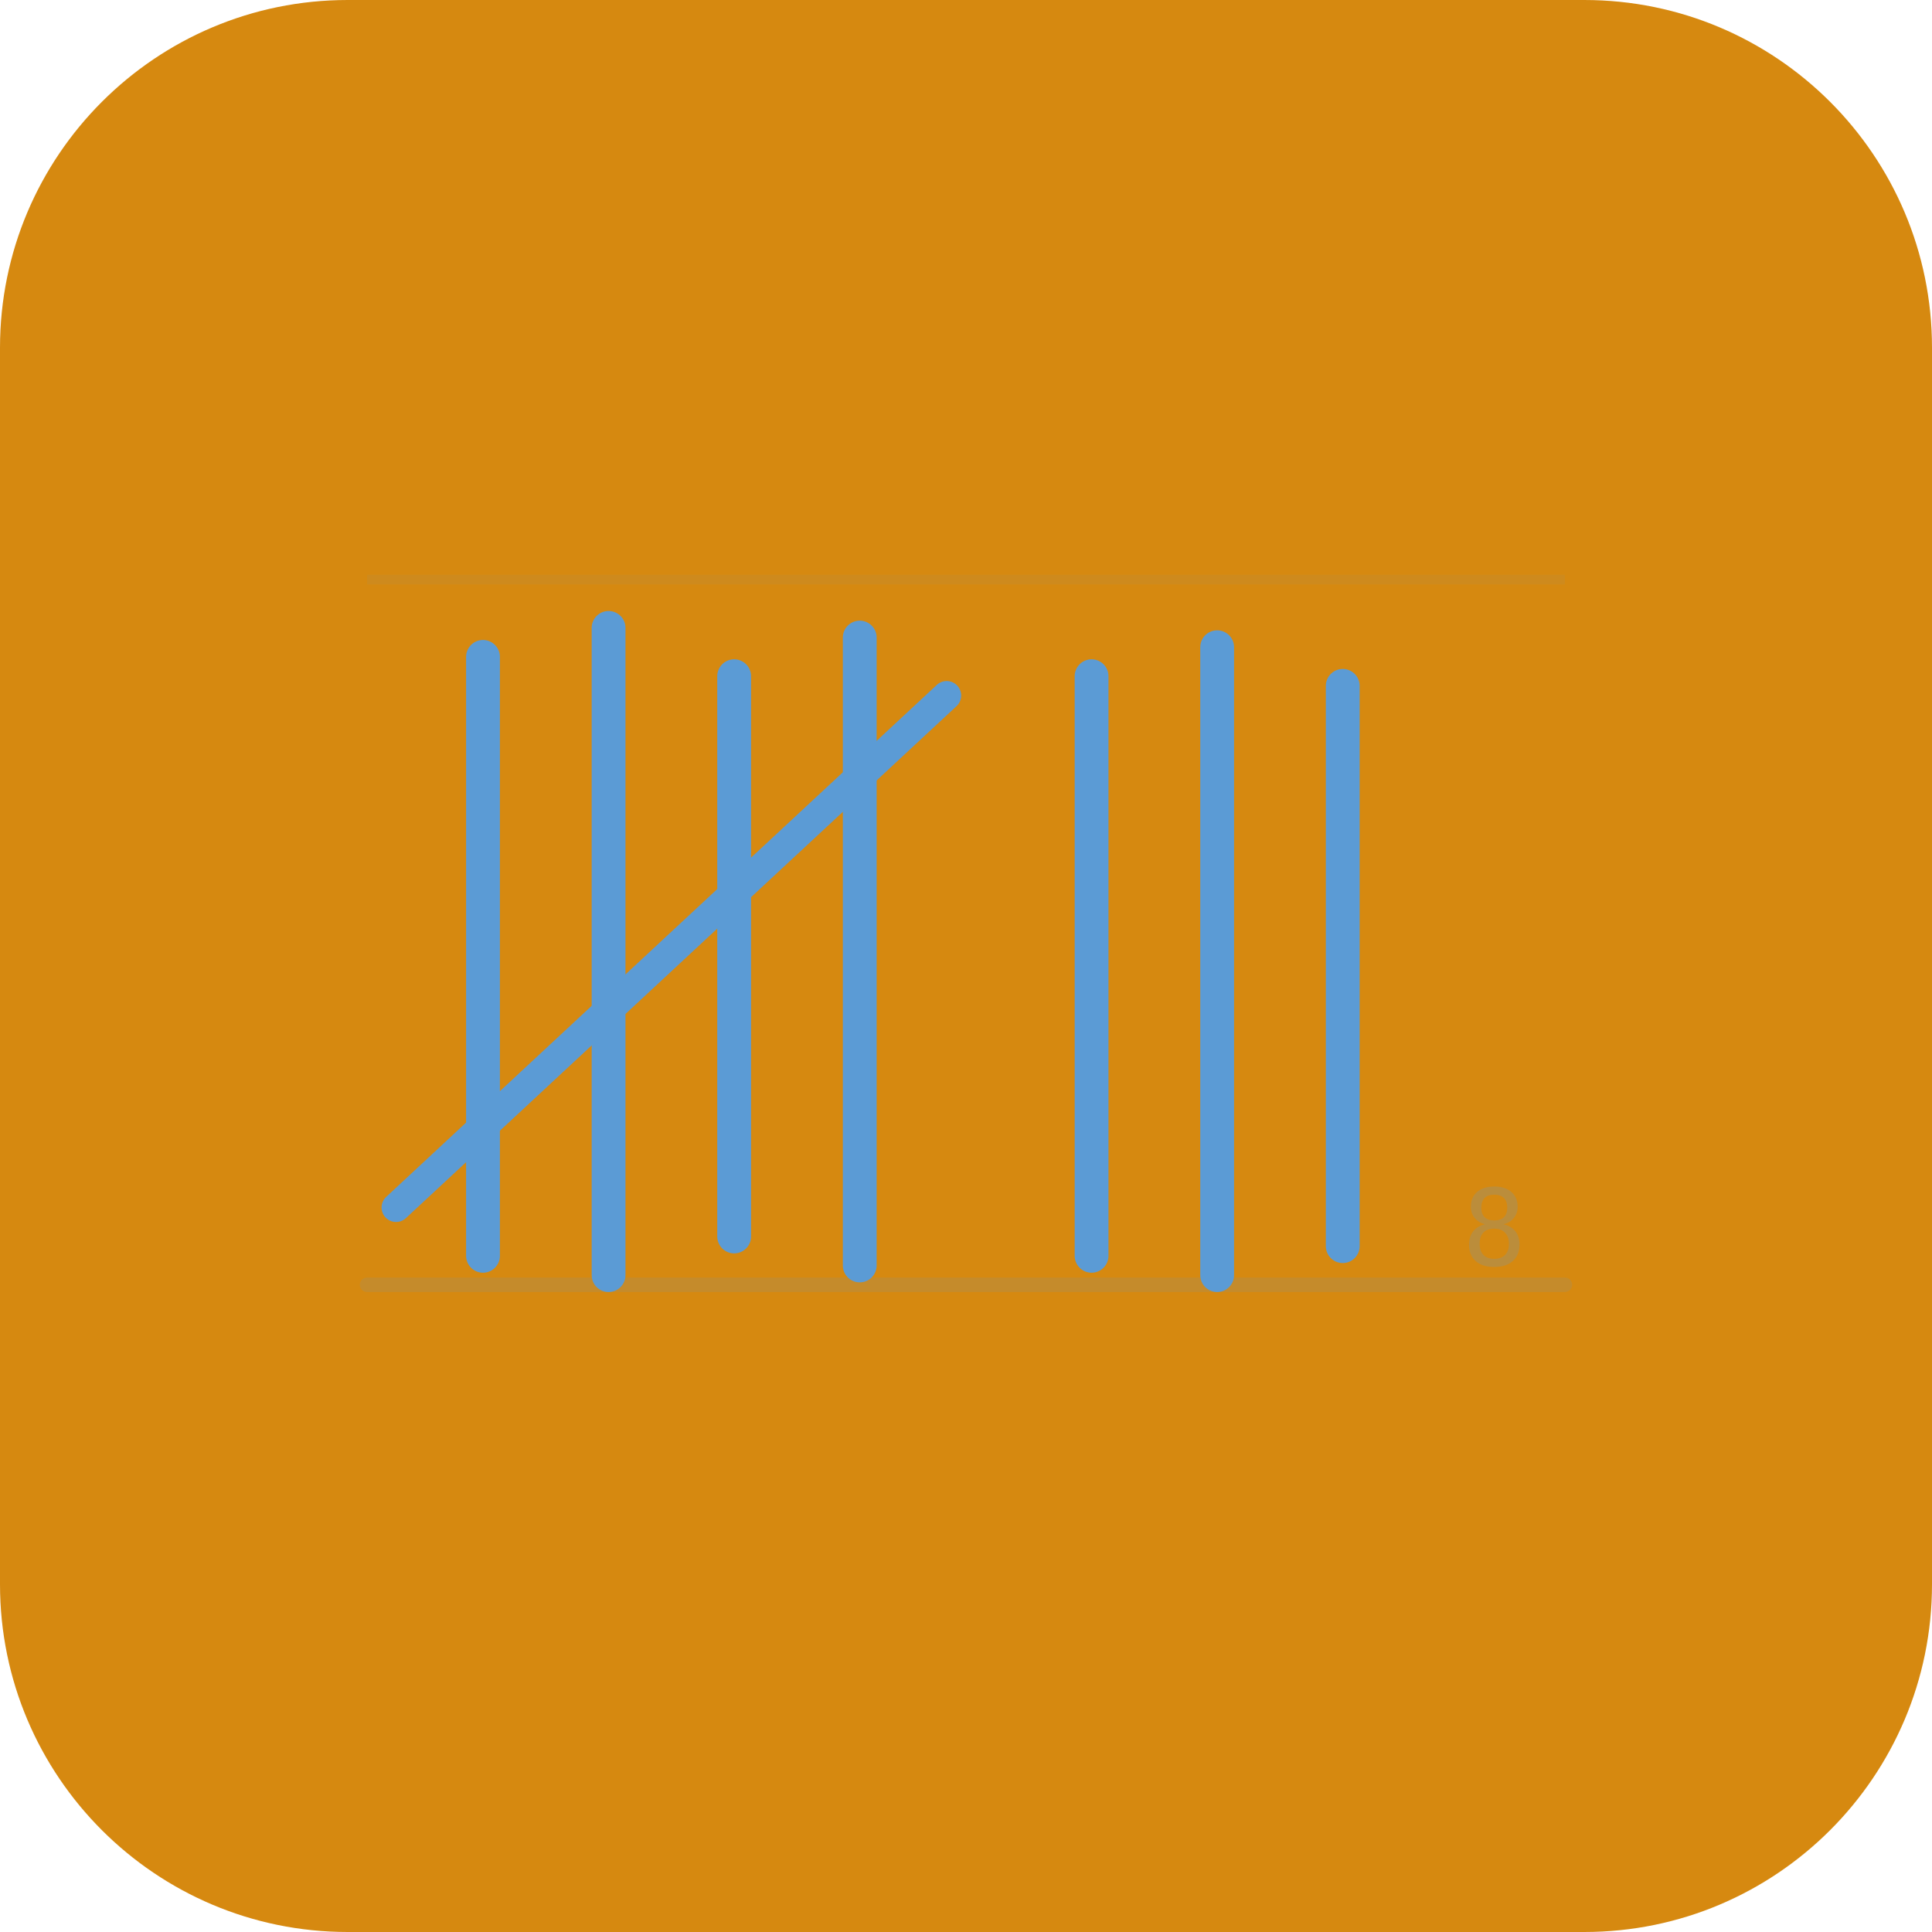
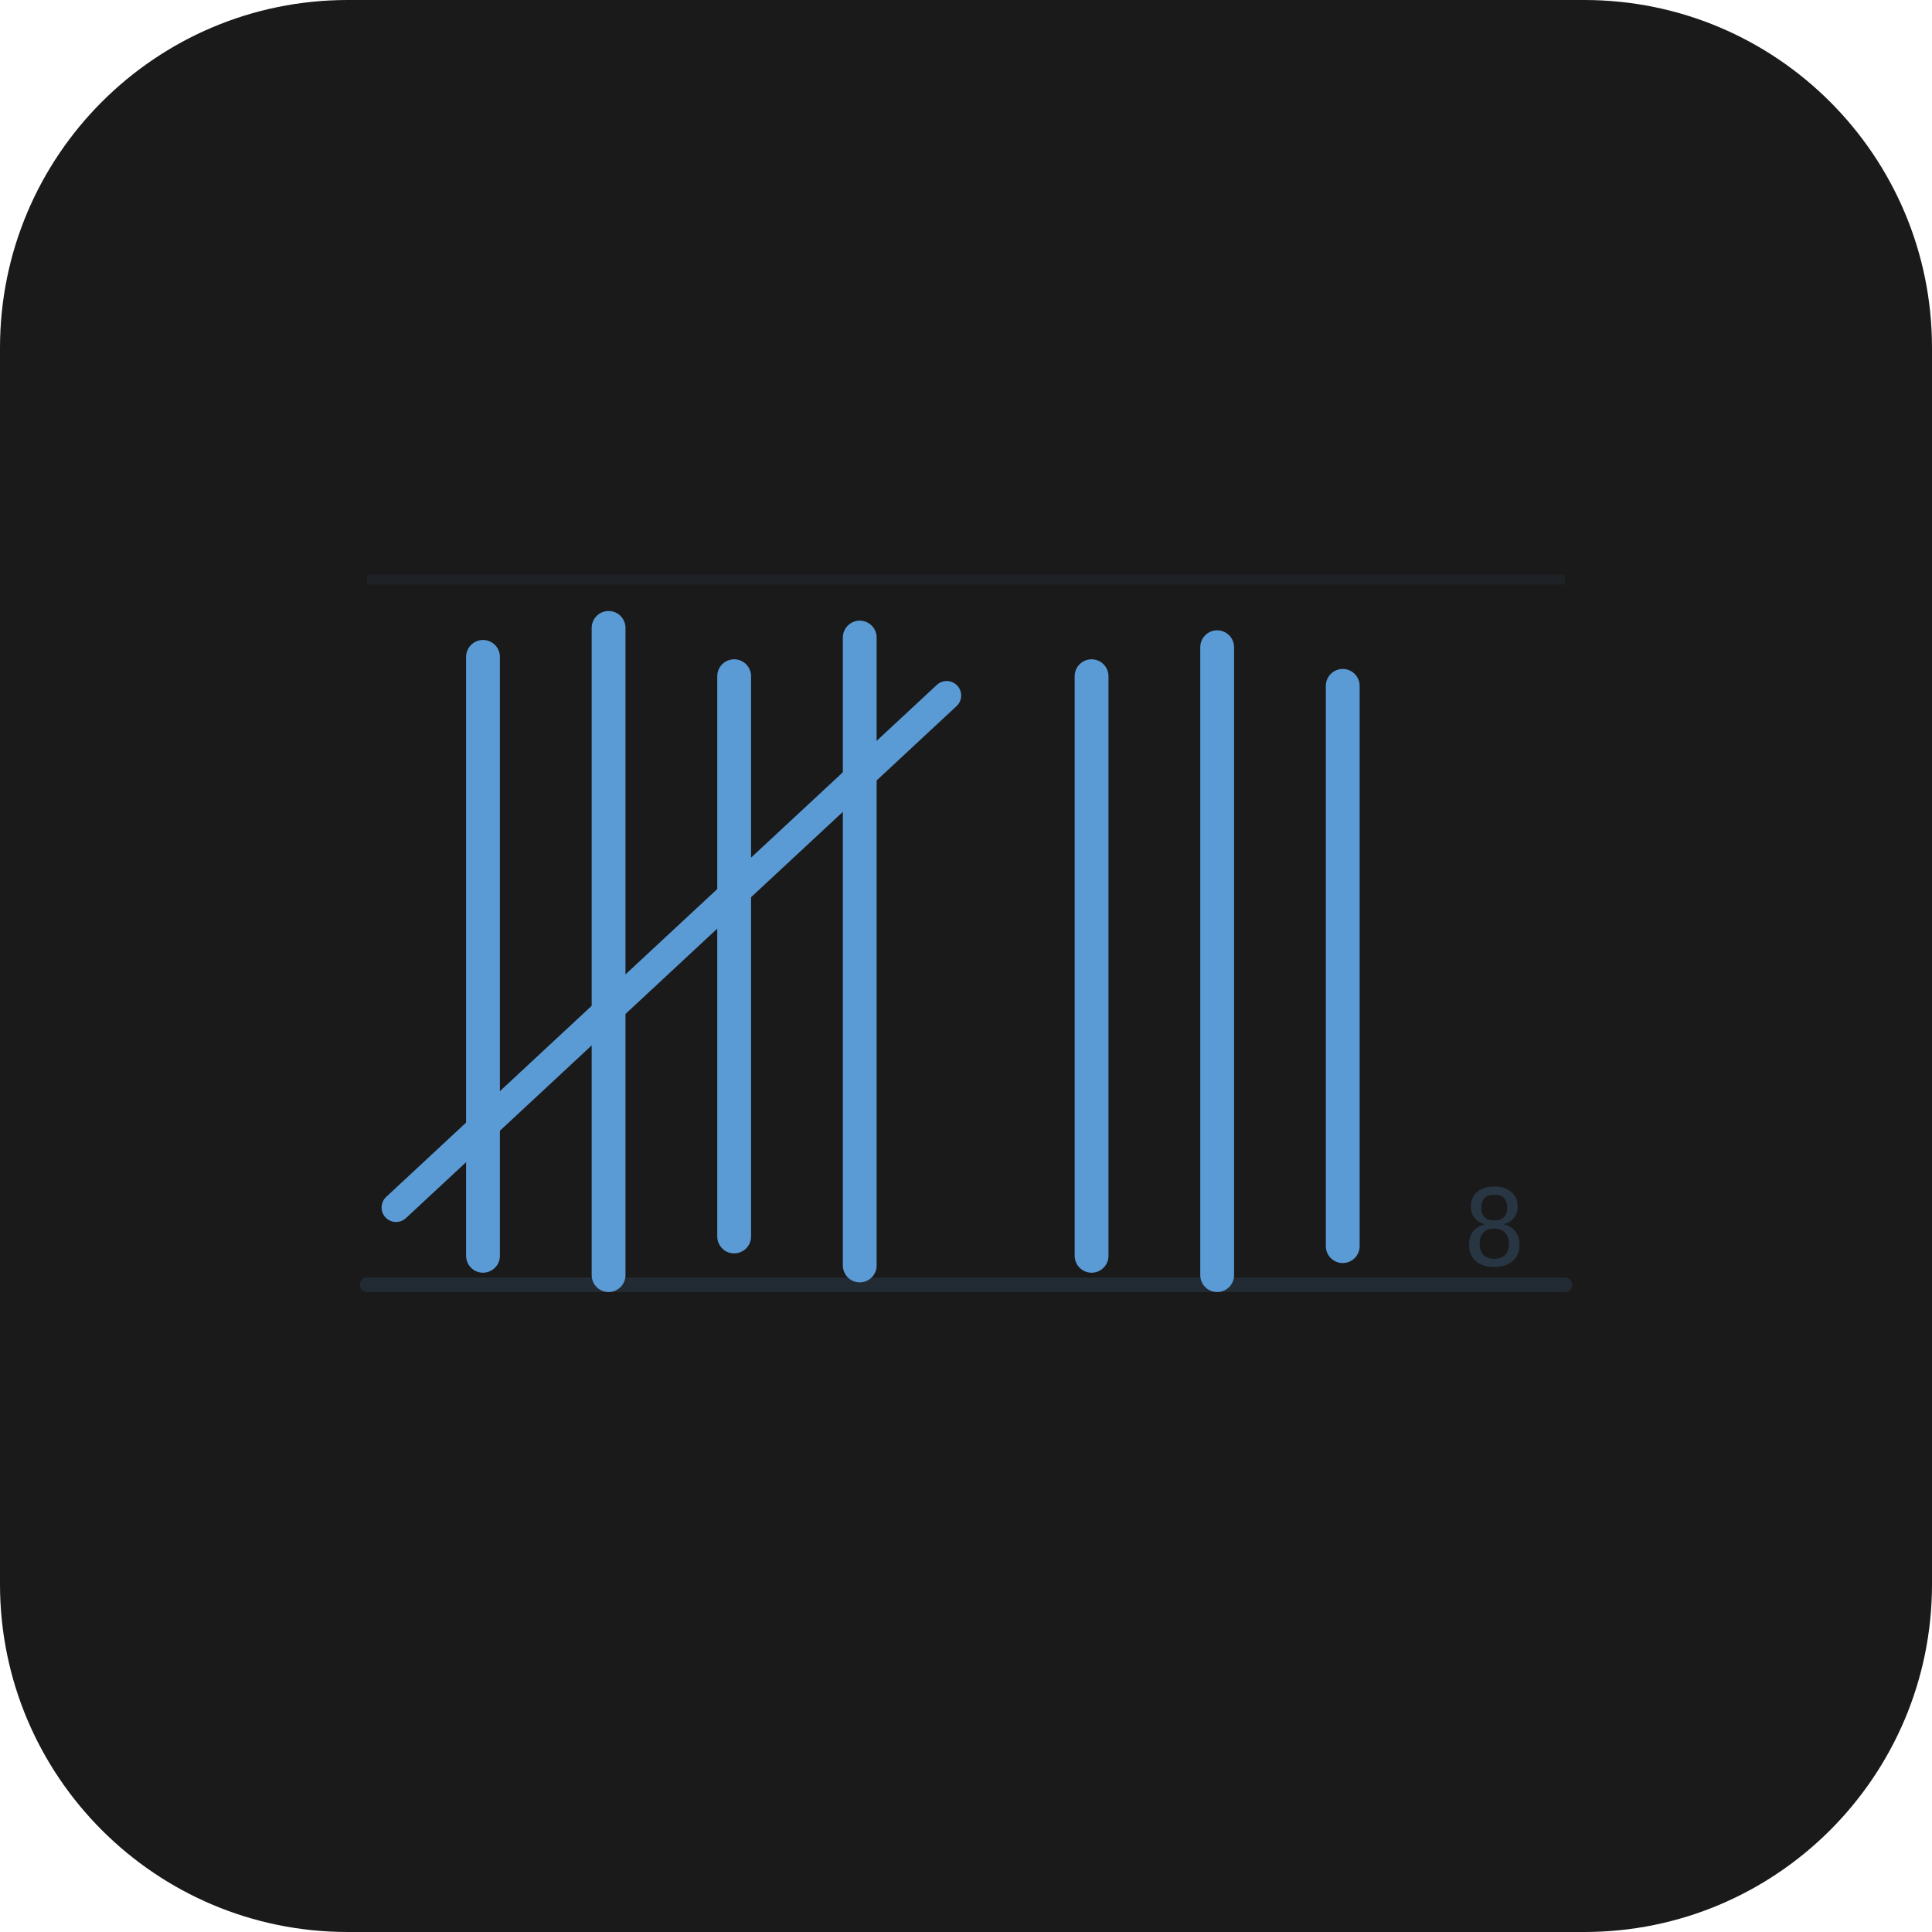
<svg xmlns="http://www.w3.org/2000/svg" width="200" height="200" viewBox="0 0 200 200">
-   <rect width="200" height="200" fill="#d68910" rx="36" />
+   <rect width="200" height="200" fill="#1a1a1a" rx="36" />
  <line x1="38" y1="133" x2="162" y2="133" stroke="rgba(91,155,213,0.14)" stroke-width="1.5" stroke-linecap="round" />
  <line x1="50" y1="68" x2="50" y2="130" stroke="#5B9BD5" stroke-width="3.5" stroke-linecap="round" />
  <line x1="63" y1="65" x2="63" y2="132" stroke="#5B9BD5" stroke-width="3.5" stroke-linecap="round" />
  <line x1="76" y1="70" x2="76" y2="128" stroke="#5B9BD5" stroke-width="3.5" stroke-linecap="round" />
  <line x1="89" y1="66" x2="89" y2="131" stroke="#5B9BD5" stroke-width="3.5" stroke-linecap="round" />
  <line x1="41" y1="125" x2="98" y2="72" stroke="#5B9BD5" stroke-width="3" stroke-linecap="round" />
  <line x1="113" y1="70" x2="113" y2="130" stroke="#5B9BD5" stroke-width="3.5" stroke-linecap="round" />
  <line x1="126" y1="67" x2="126" y2="132" stroke="#5B9BD5" stroke-width="3.5" stroke-linecap="round" />
  <line x1="139" y1="71" x2="139" y2="129" stroke="#5B9BD5" stroke-width="3.5" stroke-linecap="round" />
  <text x="158" y="131" font-family="monospace" font-size="11" fill="rgba(91,155,213,0.22)" text-anchor="end">8</text>
  <line x1="38" y1="60" x2="162" y2="60" stroke="rgba(91,155,213,0.07)" stroke-width="1" />
</svg>
